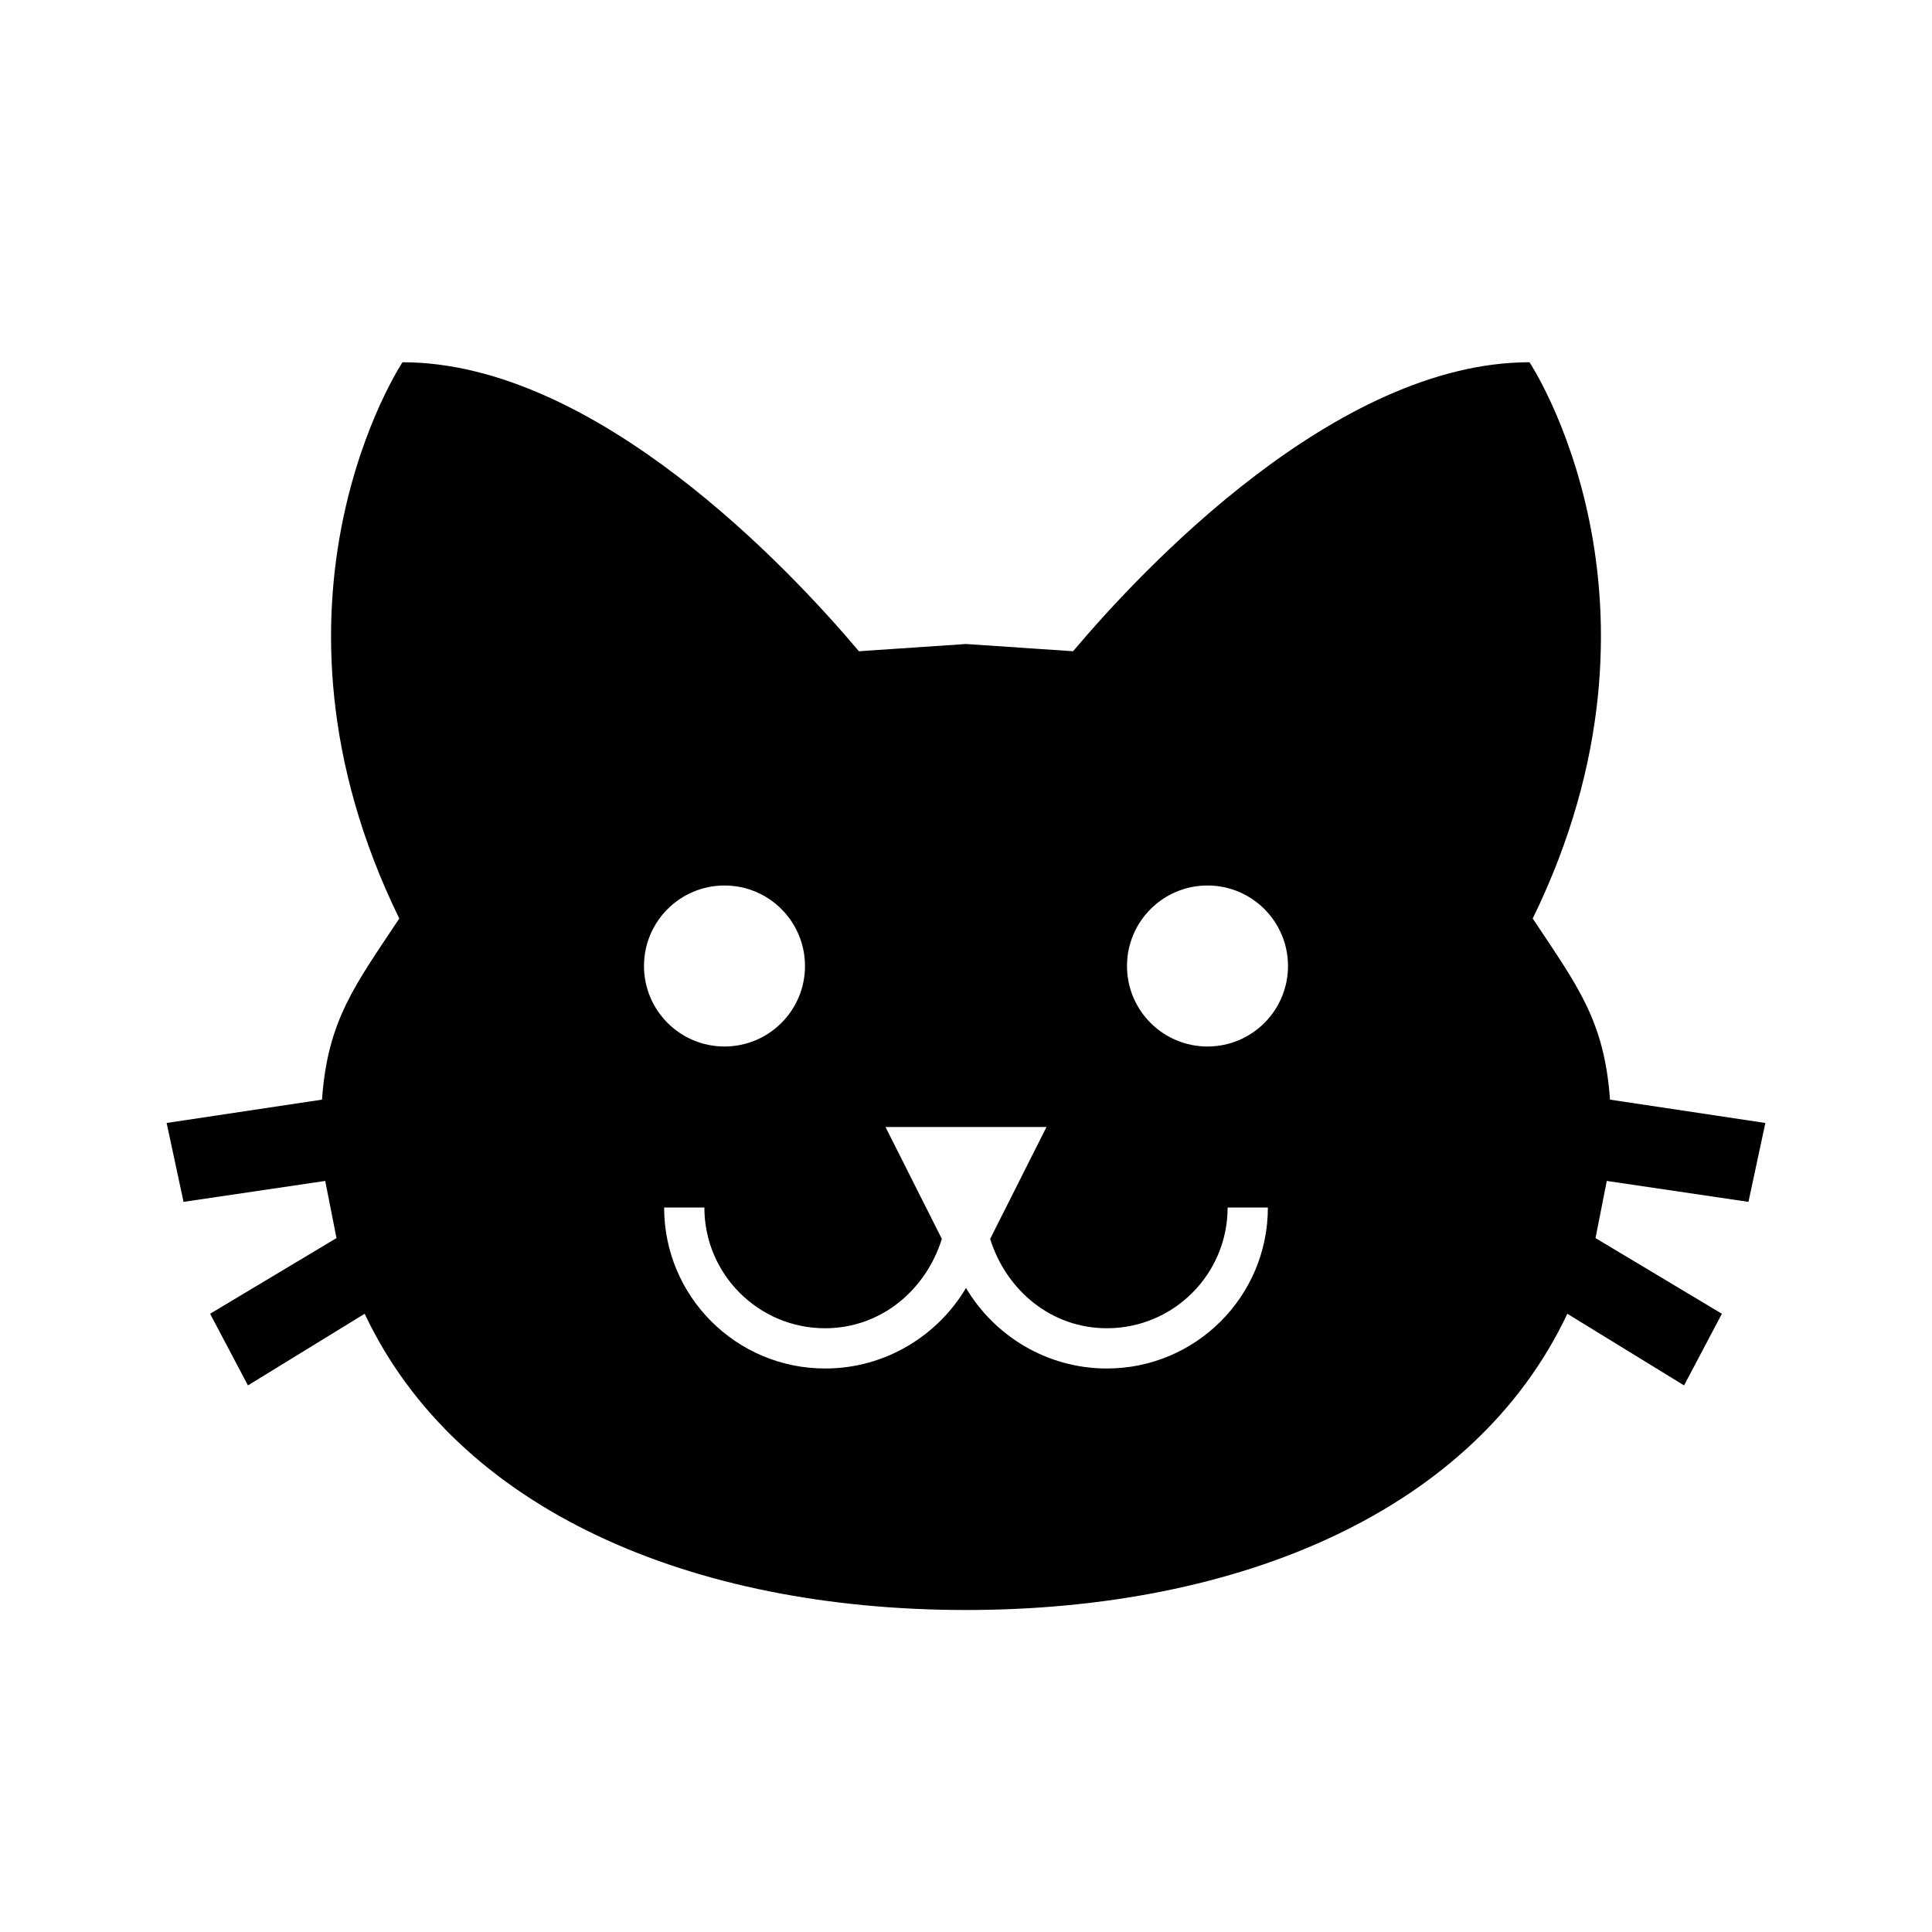
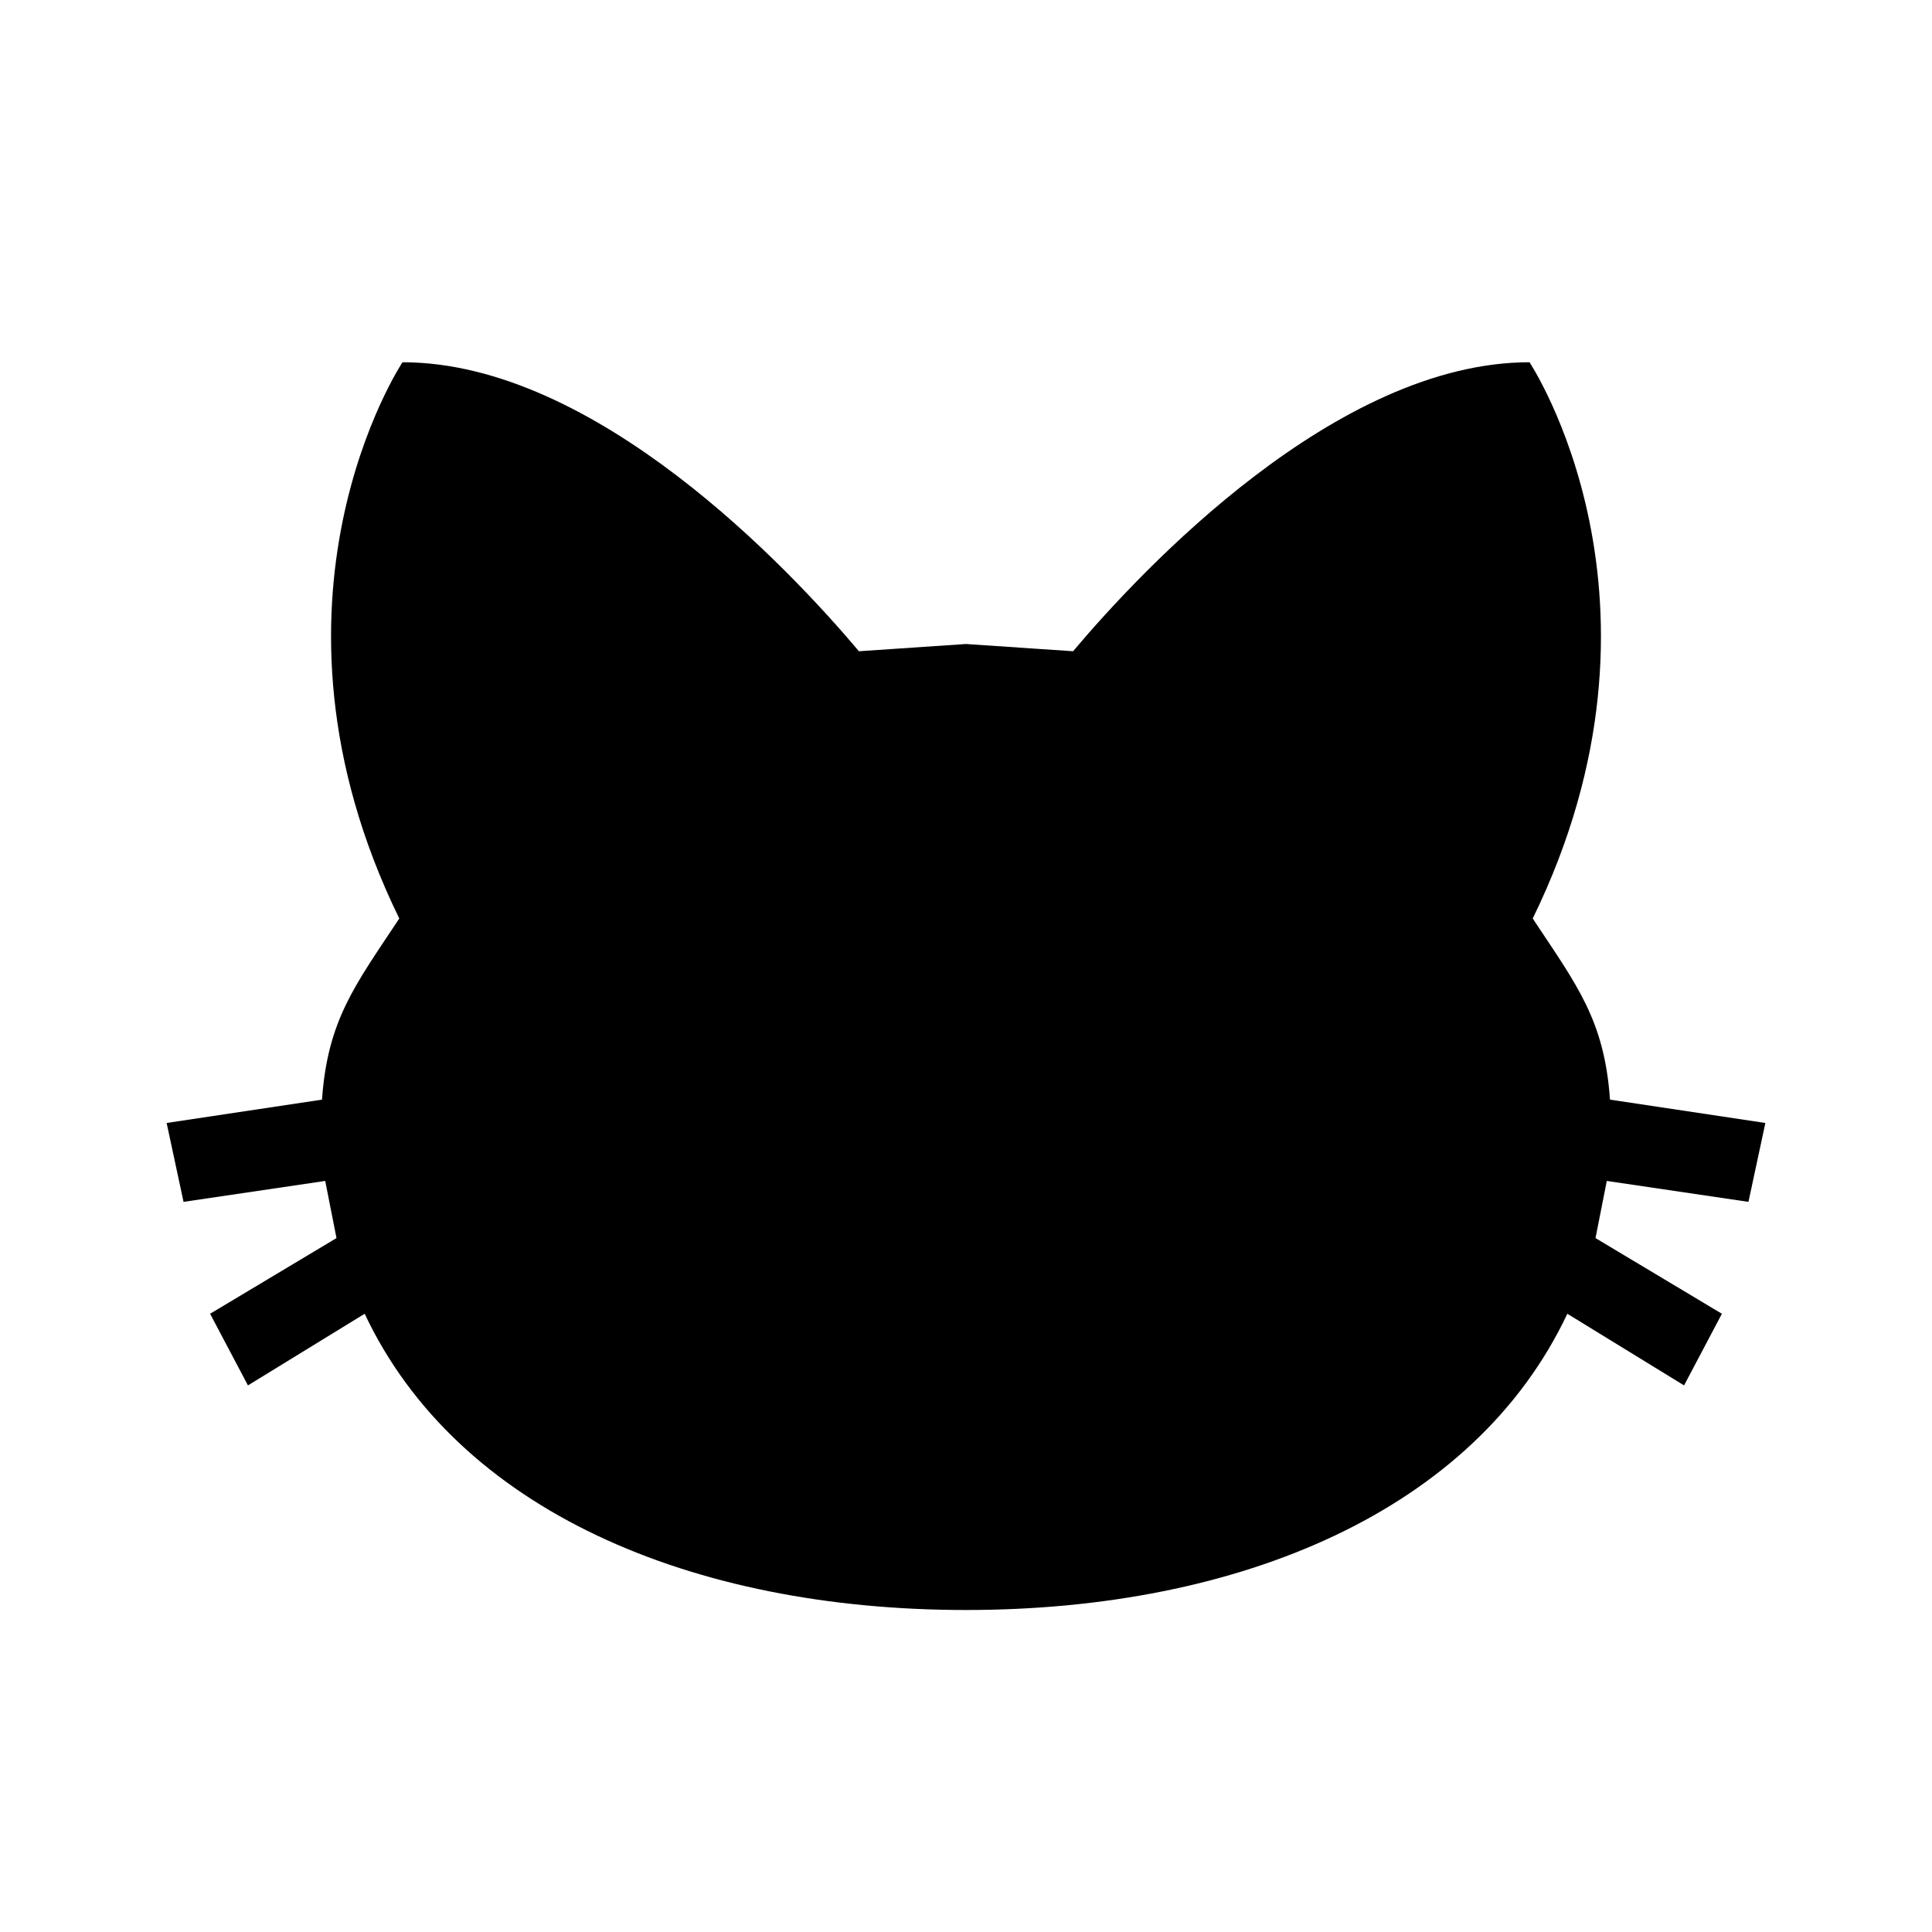
- <svg xmlns="http://www.w3.org/2000/svg" viewBox="0 0 24 24">
-   <path d="M12,8L10.67,8.09C9.81,7.07 7.4,4.5 5,4.5C5,4.5 3.03,7.46 4.96,11.41C4.41,12.24 4.07,12.67 4,13.66L2.07,13.95L2.28,14.93L4.04,14.67L4.18,15.38L2.61,16.32L3.08,17.21L4.53,16.32C5.68,18.76 8.59,20 12,20C15.41,20 18.32,18.76 19.47,16.32L20.92,17.21L21.39,16.32L19.82,15.38L19.96,14.67L21.72,14.93L21.93,13.95L20,13.66C19.93,12.67 19.59,12.24 19.04,11.41C20.97,7.46 19,4.5 19,4.5C16.6,4.5 14.19,7.07 13.33,8.09L12,8M9,11A1,1 0 0,1 10,12A1,1 0 0,1 9,13A1,1 0 0,1 8,12A1,1 0 0,1 9,11M15,11A1,1 0 0,1 16,12A1,1 0 0,1 15,13A1,1 0 0,1 14,12A1,1 0 0,1 15,11M11,14H13L12.3,15.39C12.5,16.03 13.06,16.5 13.75,16.5A1.5,1.5 0 0,0 15.25,15H15.75A2,2 0 0,1 13.75,17C13,17 12.35,16.59 12,16V16H12C11.65,16.59 11,17 10.25,17A2,2 0 0,1 8.25,15H8.75A1.5,1.5 0 0,0 10.25,16.5C10.94,16.5 11.5,16.03 11.7,15.39L11,14Z" />
+ <svg xmlns="http://www.w3.org/2000/svg" viewBox="0 0 24 24" width="48" height="48">
+   <path fill="black" fill-rule="evenodd" d="M12,8L10.67,8.09C9.81,7.07 7.4,4.5 5,4.5C5,4.5 3.03,7.46 4.96,11.41C4.41,12.24 4.07,12.67 4,13.66L2.07,13.95L2.28,14.93L4.04,14.67L4.18,15.38L2.61,16.32L3.08,17.21L4.53,16.32C5.68,18.76 8.59,20 12,20C15.41,20 18.32,18.76 19.47,16.32L20.92,17.21L21.39,16.32L19.82,15.38L19.96,14.67L21.72,14.93L21.93,13.95L20,13.66C19.93,12.67 19.59,12.24 19.04,11.41C20.97,7.46 19,4.5 19,4.5C16.6,4.5 14.19,7.07 13.33,8.09L12,8Z" />
</svg>
